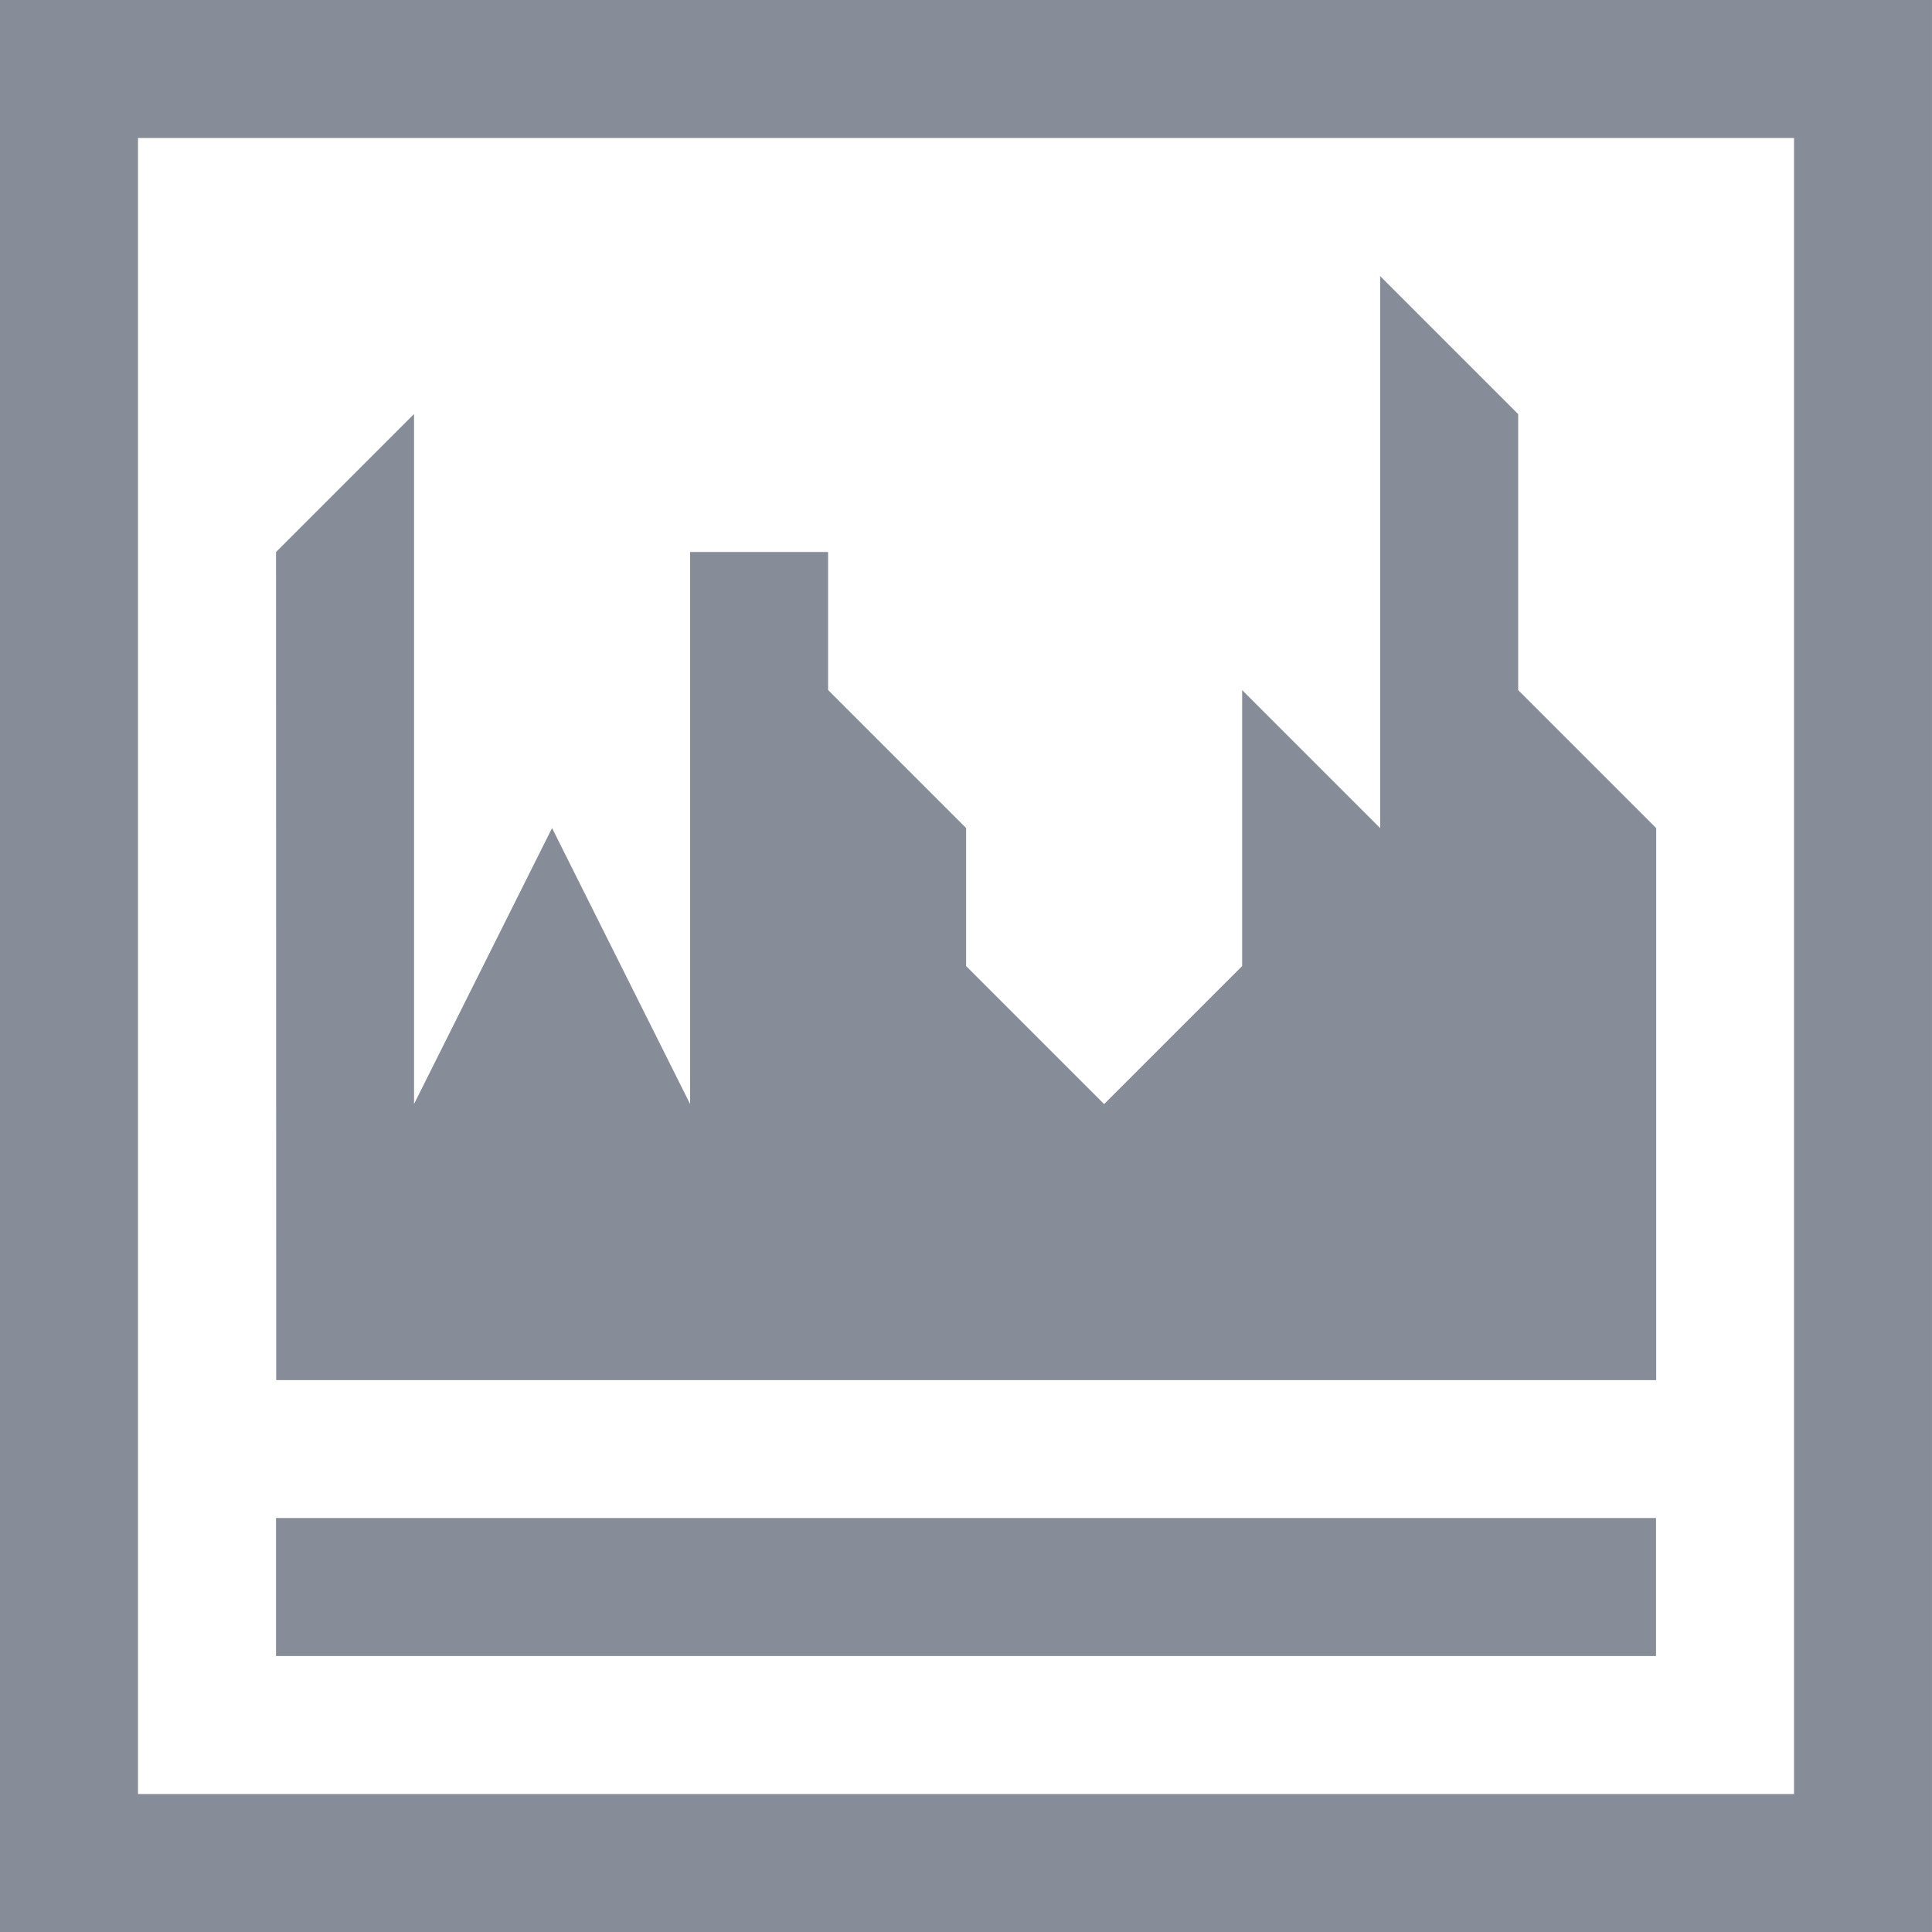
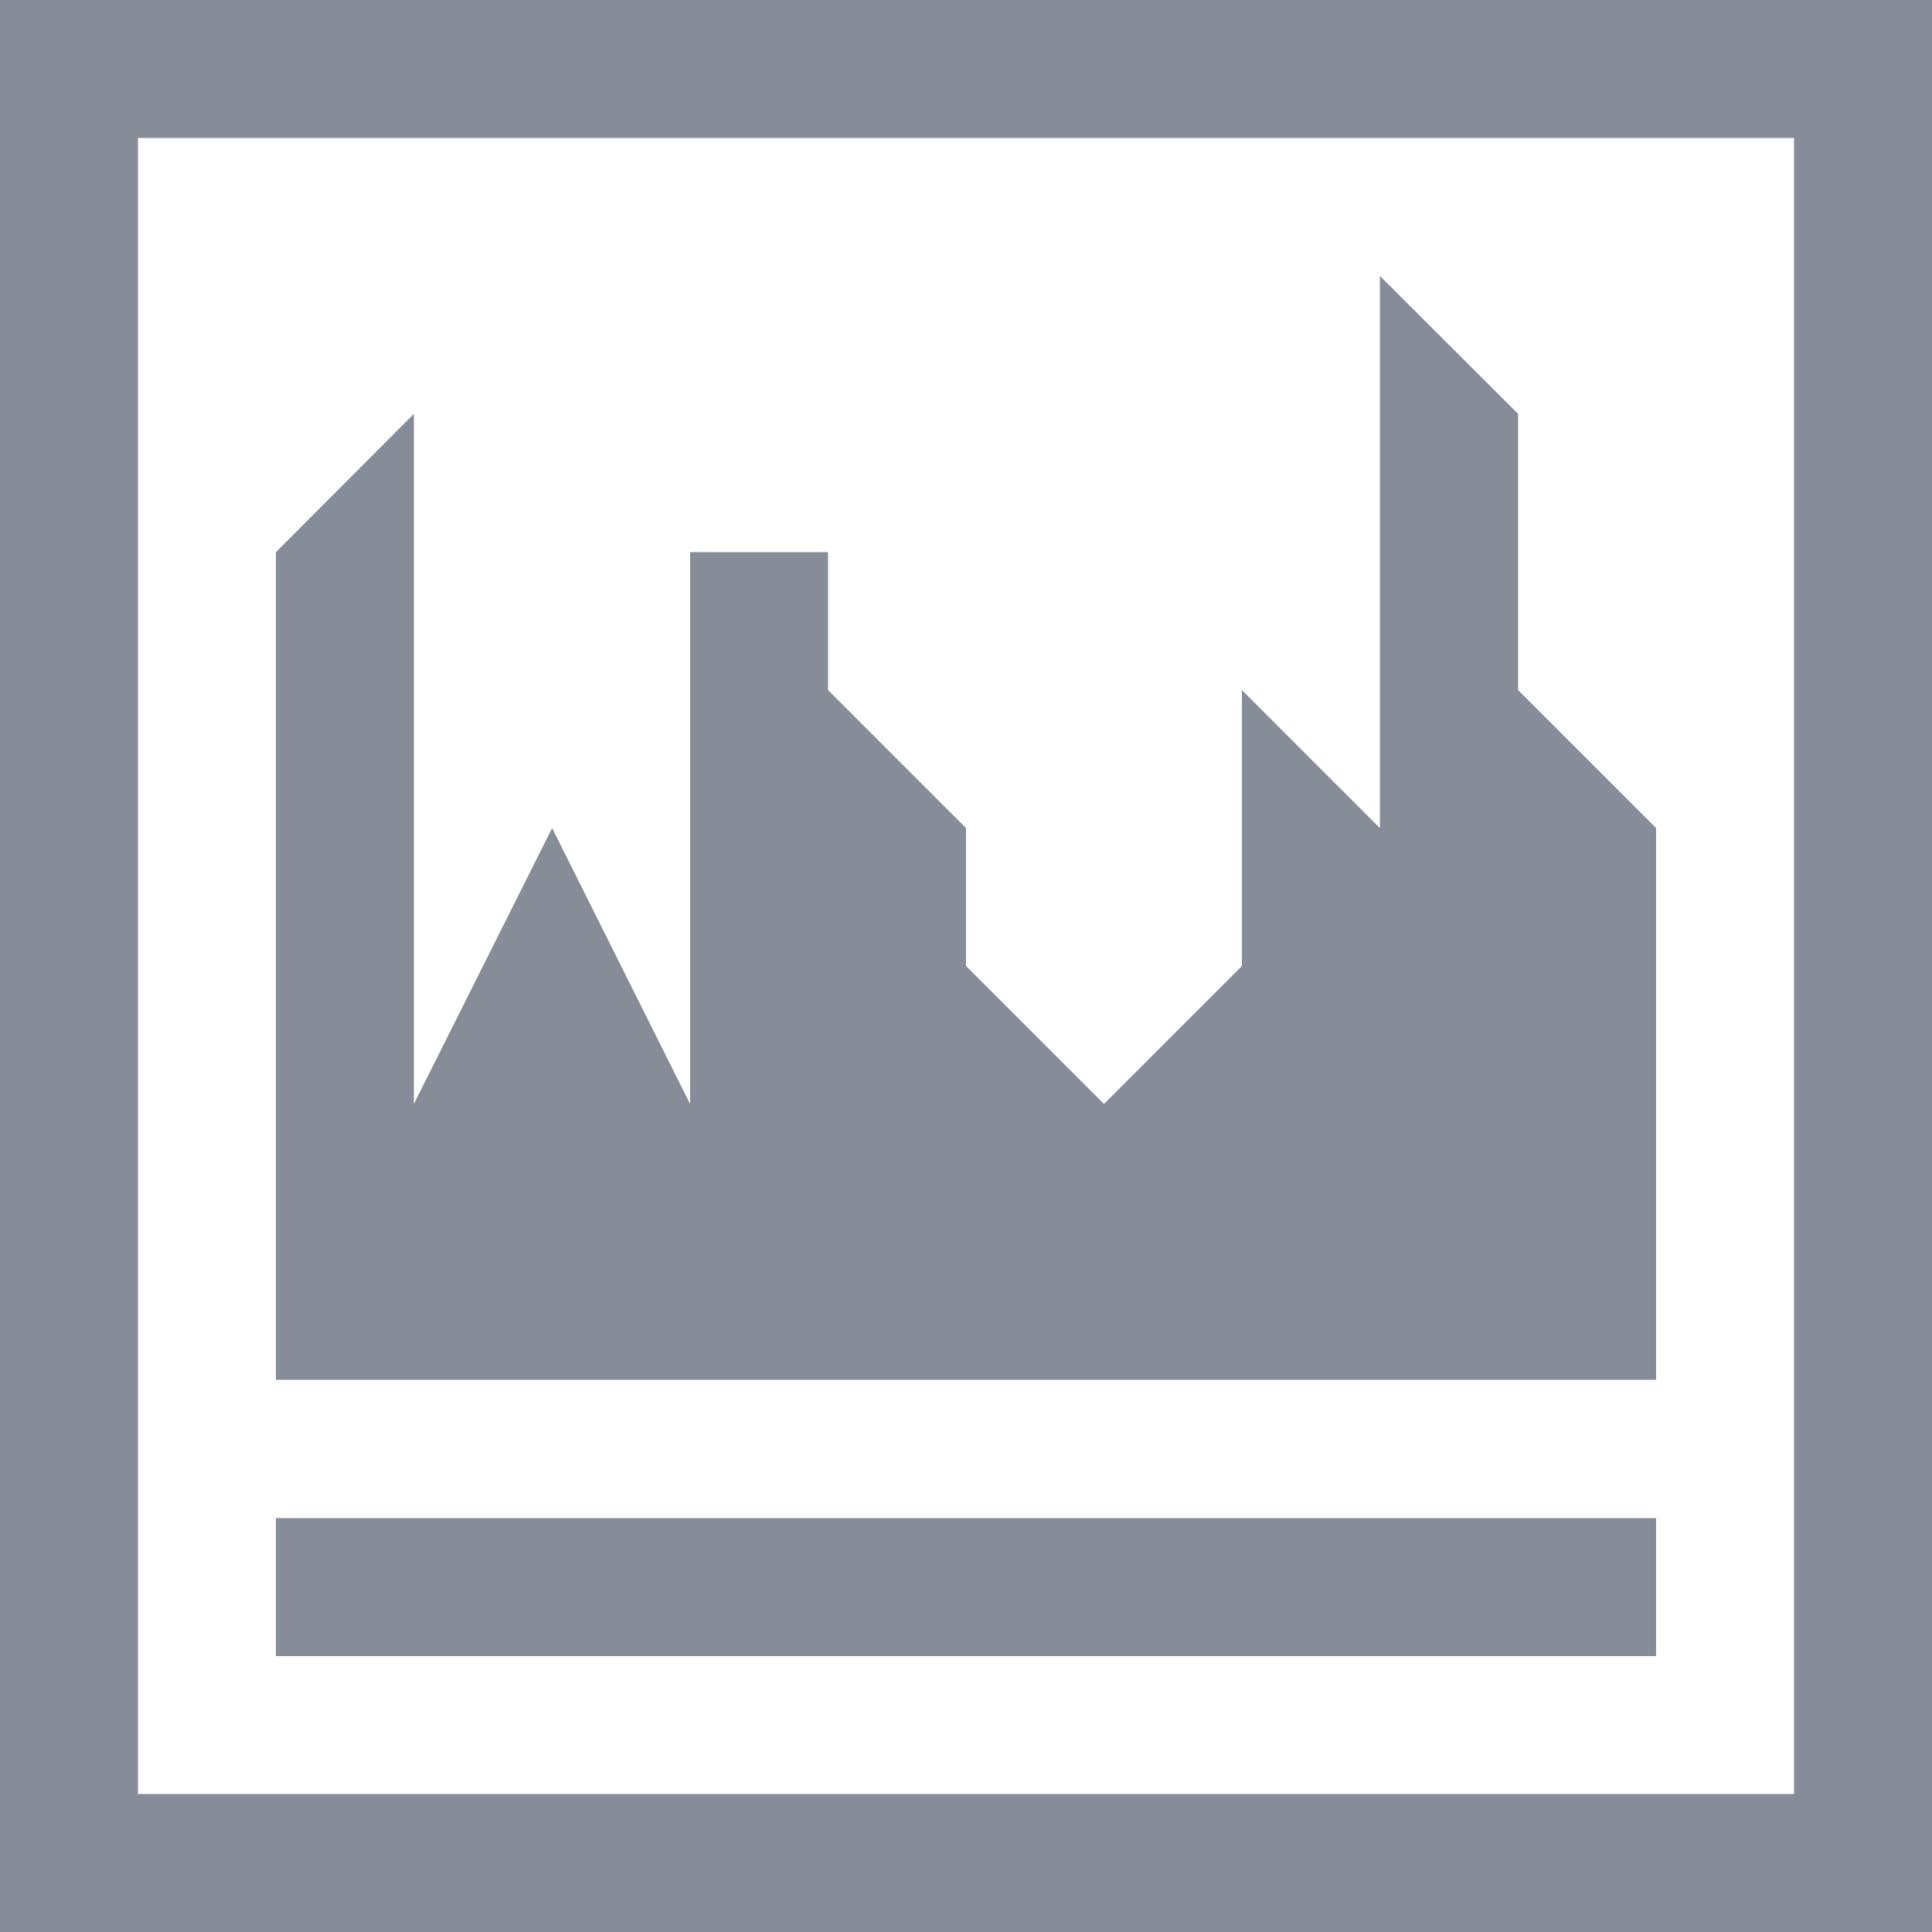
- <svg xmlns="http://www.w3.org/2000/svg" height="32" id="svg7384" version="1.1" width="32">
-   <defs id="defs7386" />
-   <g id="layer9" style="display:inline" transform="translate(-161.0002,-261)">
-     <path d="m 161,261 0,32 32,0 0,-32 -32,0 z m 2.286,2.286 27.429,0 0,27.429 -27.429,0 0,-27.429 z" id="rect5204" style="fill:#868C98;fill-opacity:1;stroke:none" />
-     <path d="m 165.572,270.143 2.286,-2.286 0,11.429 2.286,-4.571 2.286,4.571 0,-9.143 2.286,0 0,2.286 2.286,2.286 0,2.286 2.286,2.286 2.286,-2.286 0,-4.571 2.286,2.286 0,0 0,-9.143 2.286,2.286 0,4.571 2.286,2.286 0,9.143 -22.857,0 z" id="path5209" style="fill:#868C98;fill-opacity:1;stroke:none" />
-     <rect height="2.286" id="rect5216" style="fill:#868C98;fill-opacity:1;stroke:none" width="22.857" x="165.572" y="286.143" />
+ <svg xmlns="http://www.w3.org/2000/svg" width="32pt" height="32pt" viewBox="0 0 32 32" version="1.1">
+   <g id="surface1">
+     <path style=" stroke:none;fill-rule:nonzero;fill:rgb(52.549%,54.902%,59.608%);fill-opacity:1;" d="M 0 0 L 0 32 L 32 32 L 32 0 Z M 2.285 2.285 L 29.715 2.285 L 29.715 29.715 L 2.285 29.715 Z M 2.285 2.285 " />
+     <path style=" stroke:none;fill-rule:nonzero;fill:rgb(52.549%,54.902%,59.608%);fill-opacity:1;" d="M 4.57 9.145 L 6.855 6.855 L 6.855 18.285 L 9.145 13.715 L 11.43 18.285 L 11.43 9.145 L 13.715 9.145 L 13.715 11.43 L 16 13.715 L 16 16 L 18.285 18.285 L 20.57 16 L 20.57 11.43 L 22.855 13.715 L 22.855 4.57 L 25.145 6.855 L 25.145 11.43 L 27.43 13.715 L 27.43 22.855 L 4.57 22.855 Z M 4.57 9.145 " />
+     <path style=" stroke:none;fill-rule:nonzero;fill:rgb(52.549%,54.902%,59.608%);fill-opacity:1;" d="M 4.57 25.145 L 27.43 25.145 L 27.43 27.43 L 4.57 27.43 Z M 4.57 25.145 " />
  </g>
-   <g id="layer10" transform="translate(80,-44)" />
-   <g id="layer1" transform="translate(80,-44)" />
</svg>
